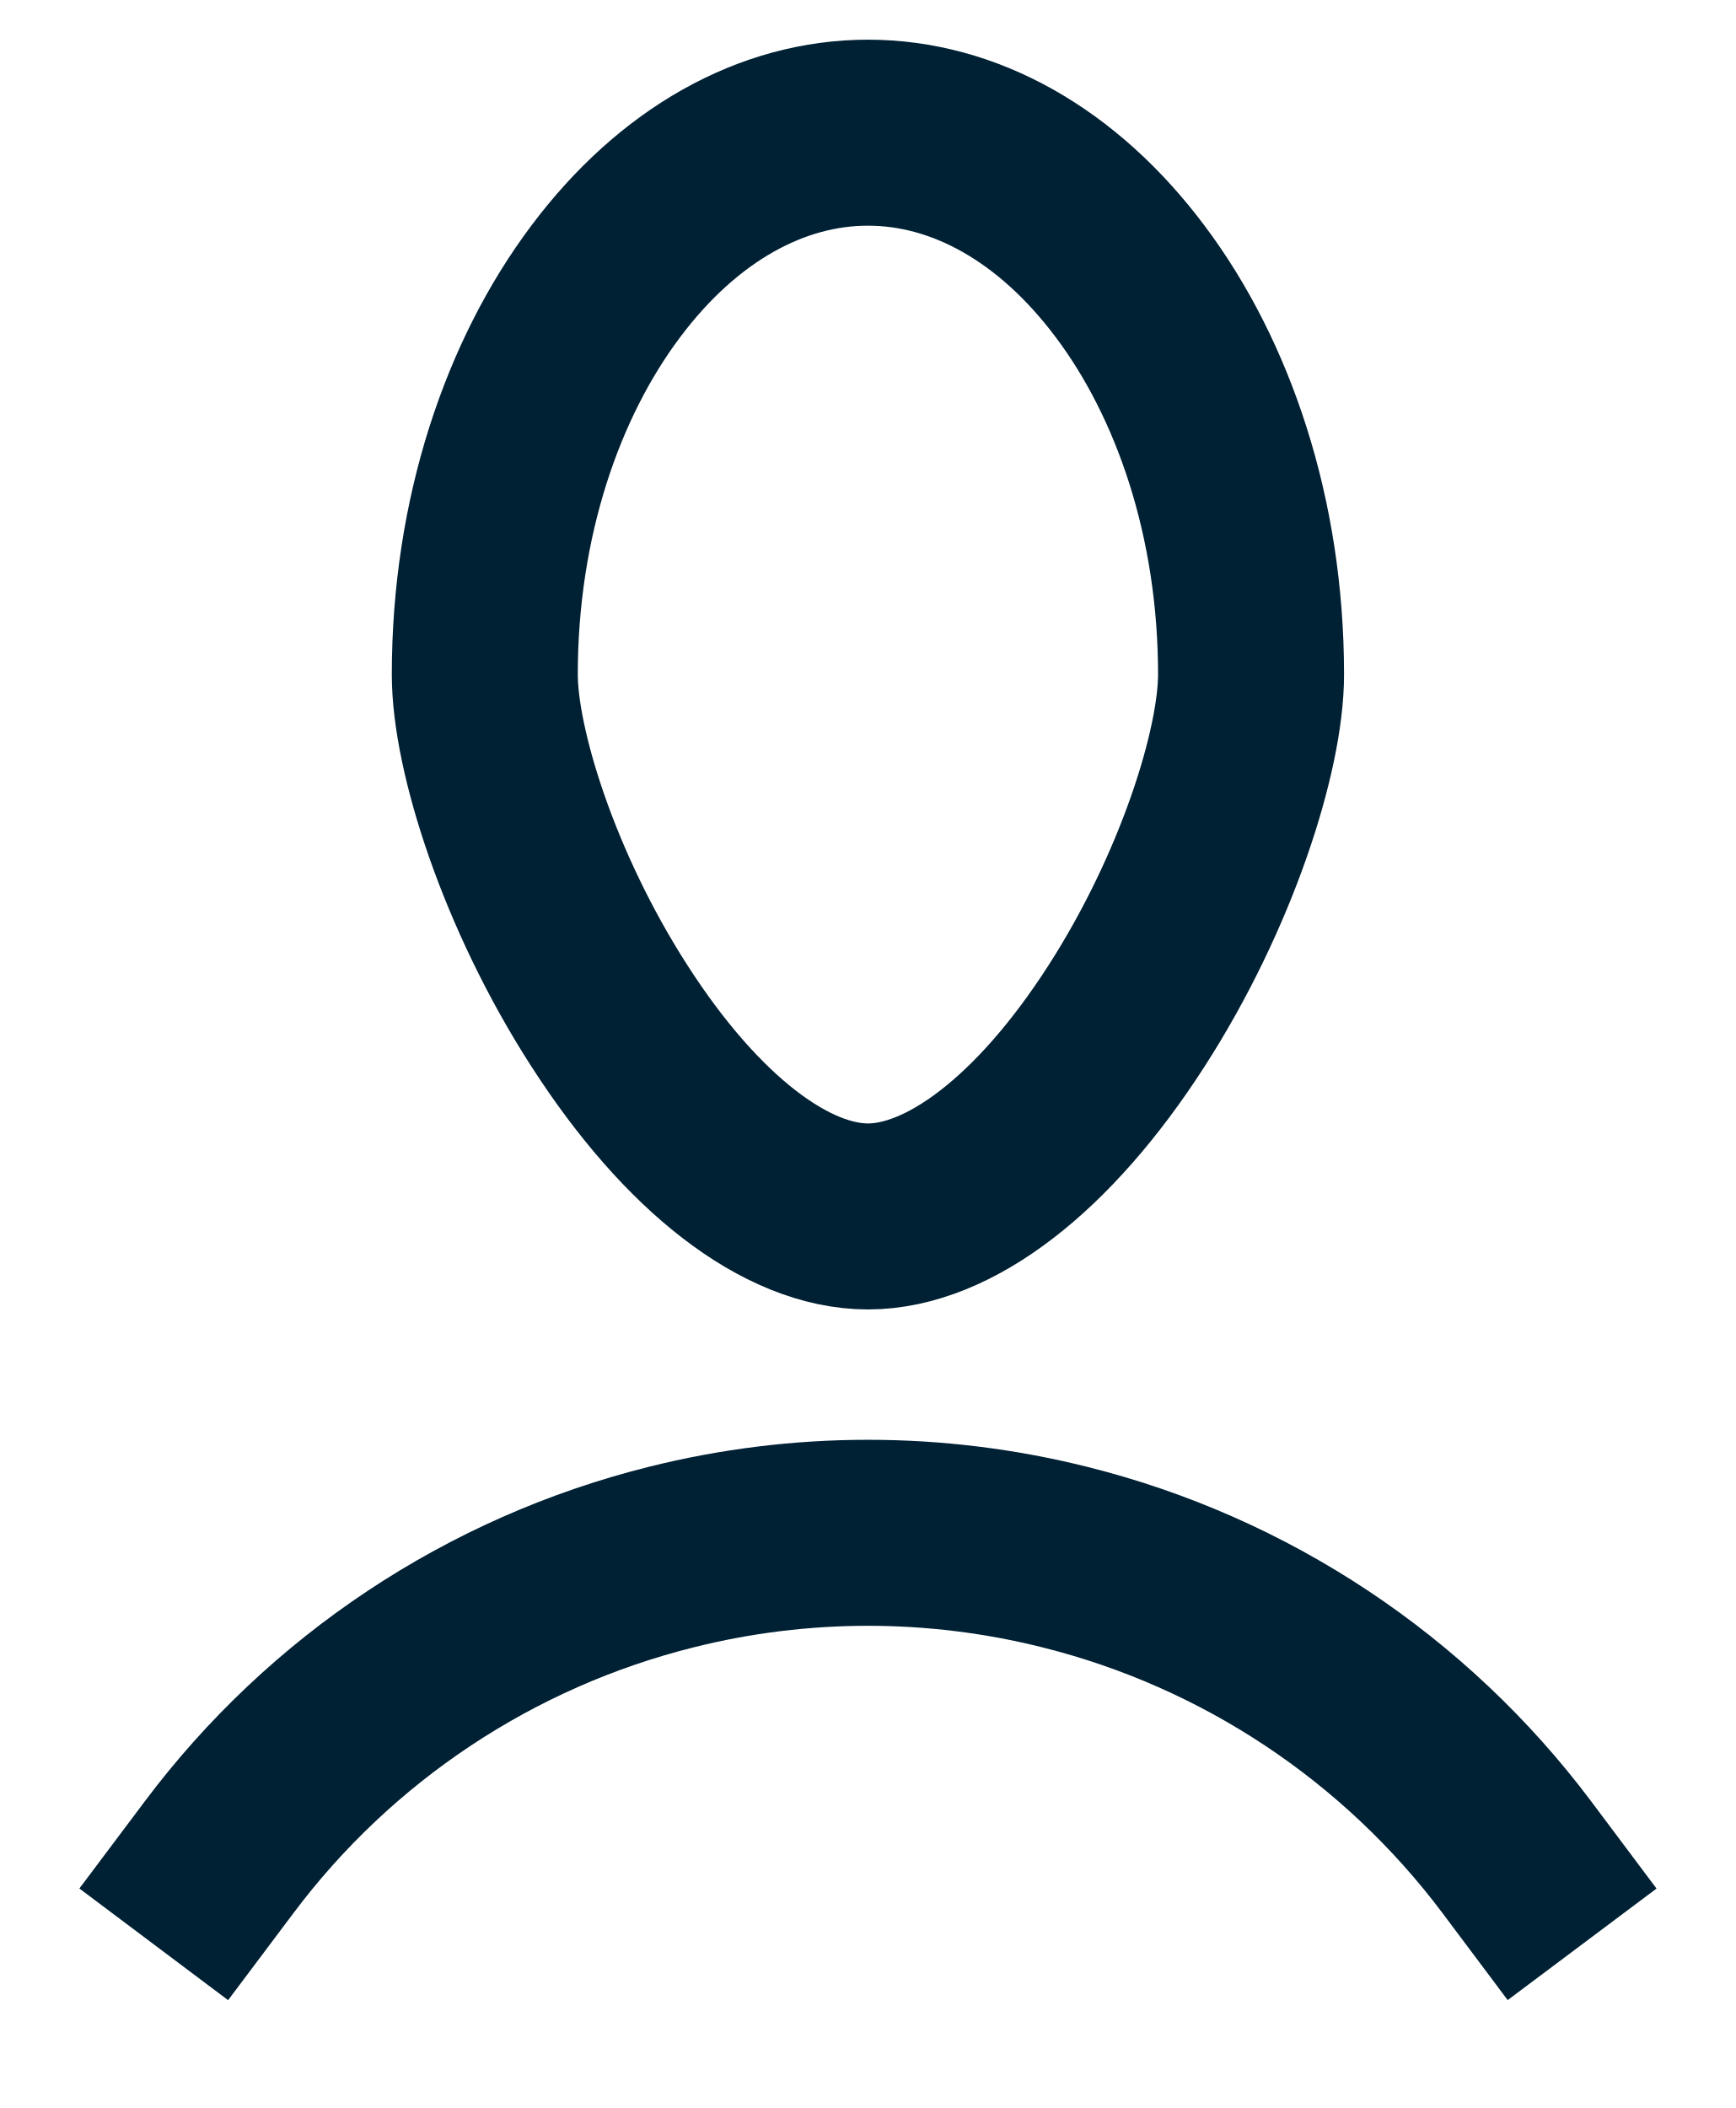
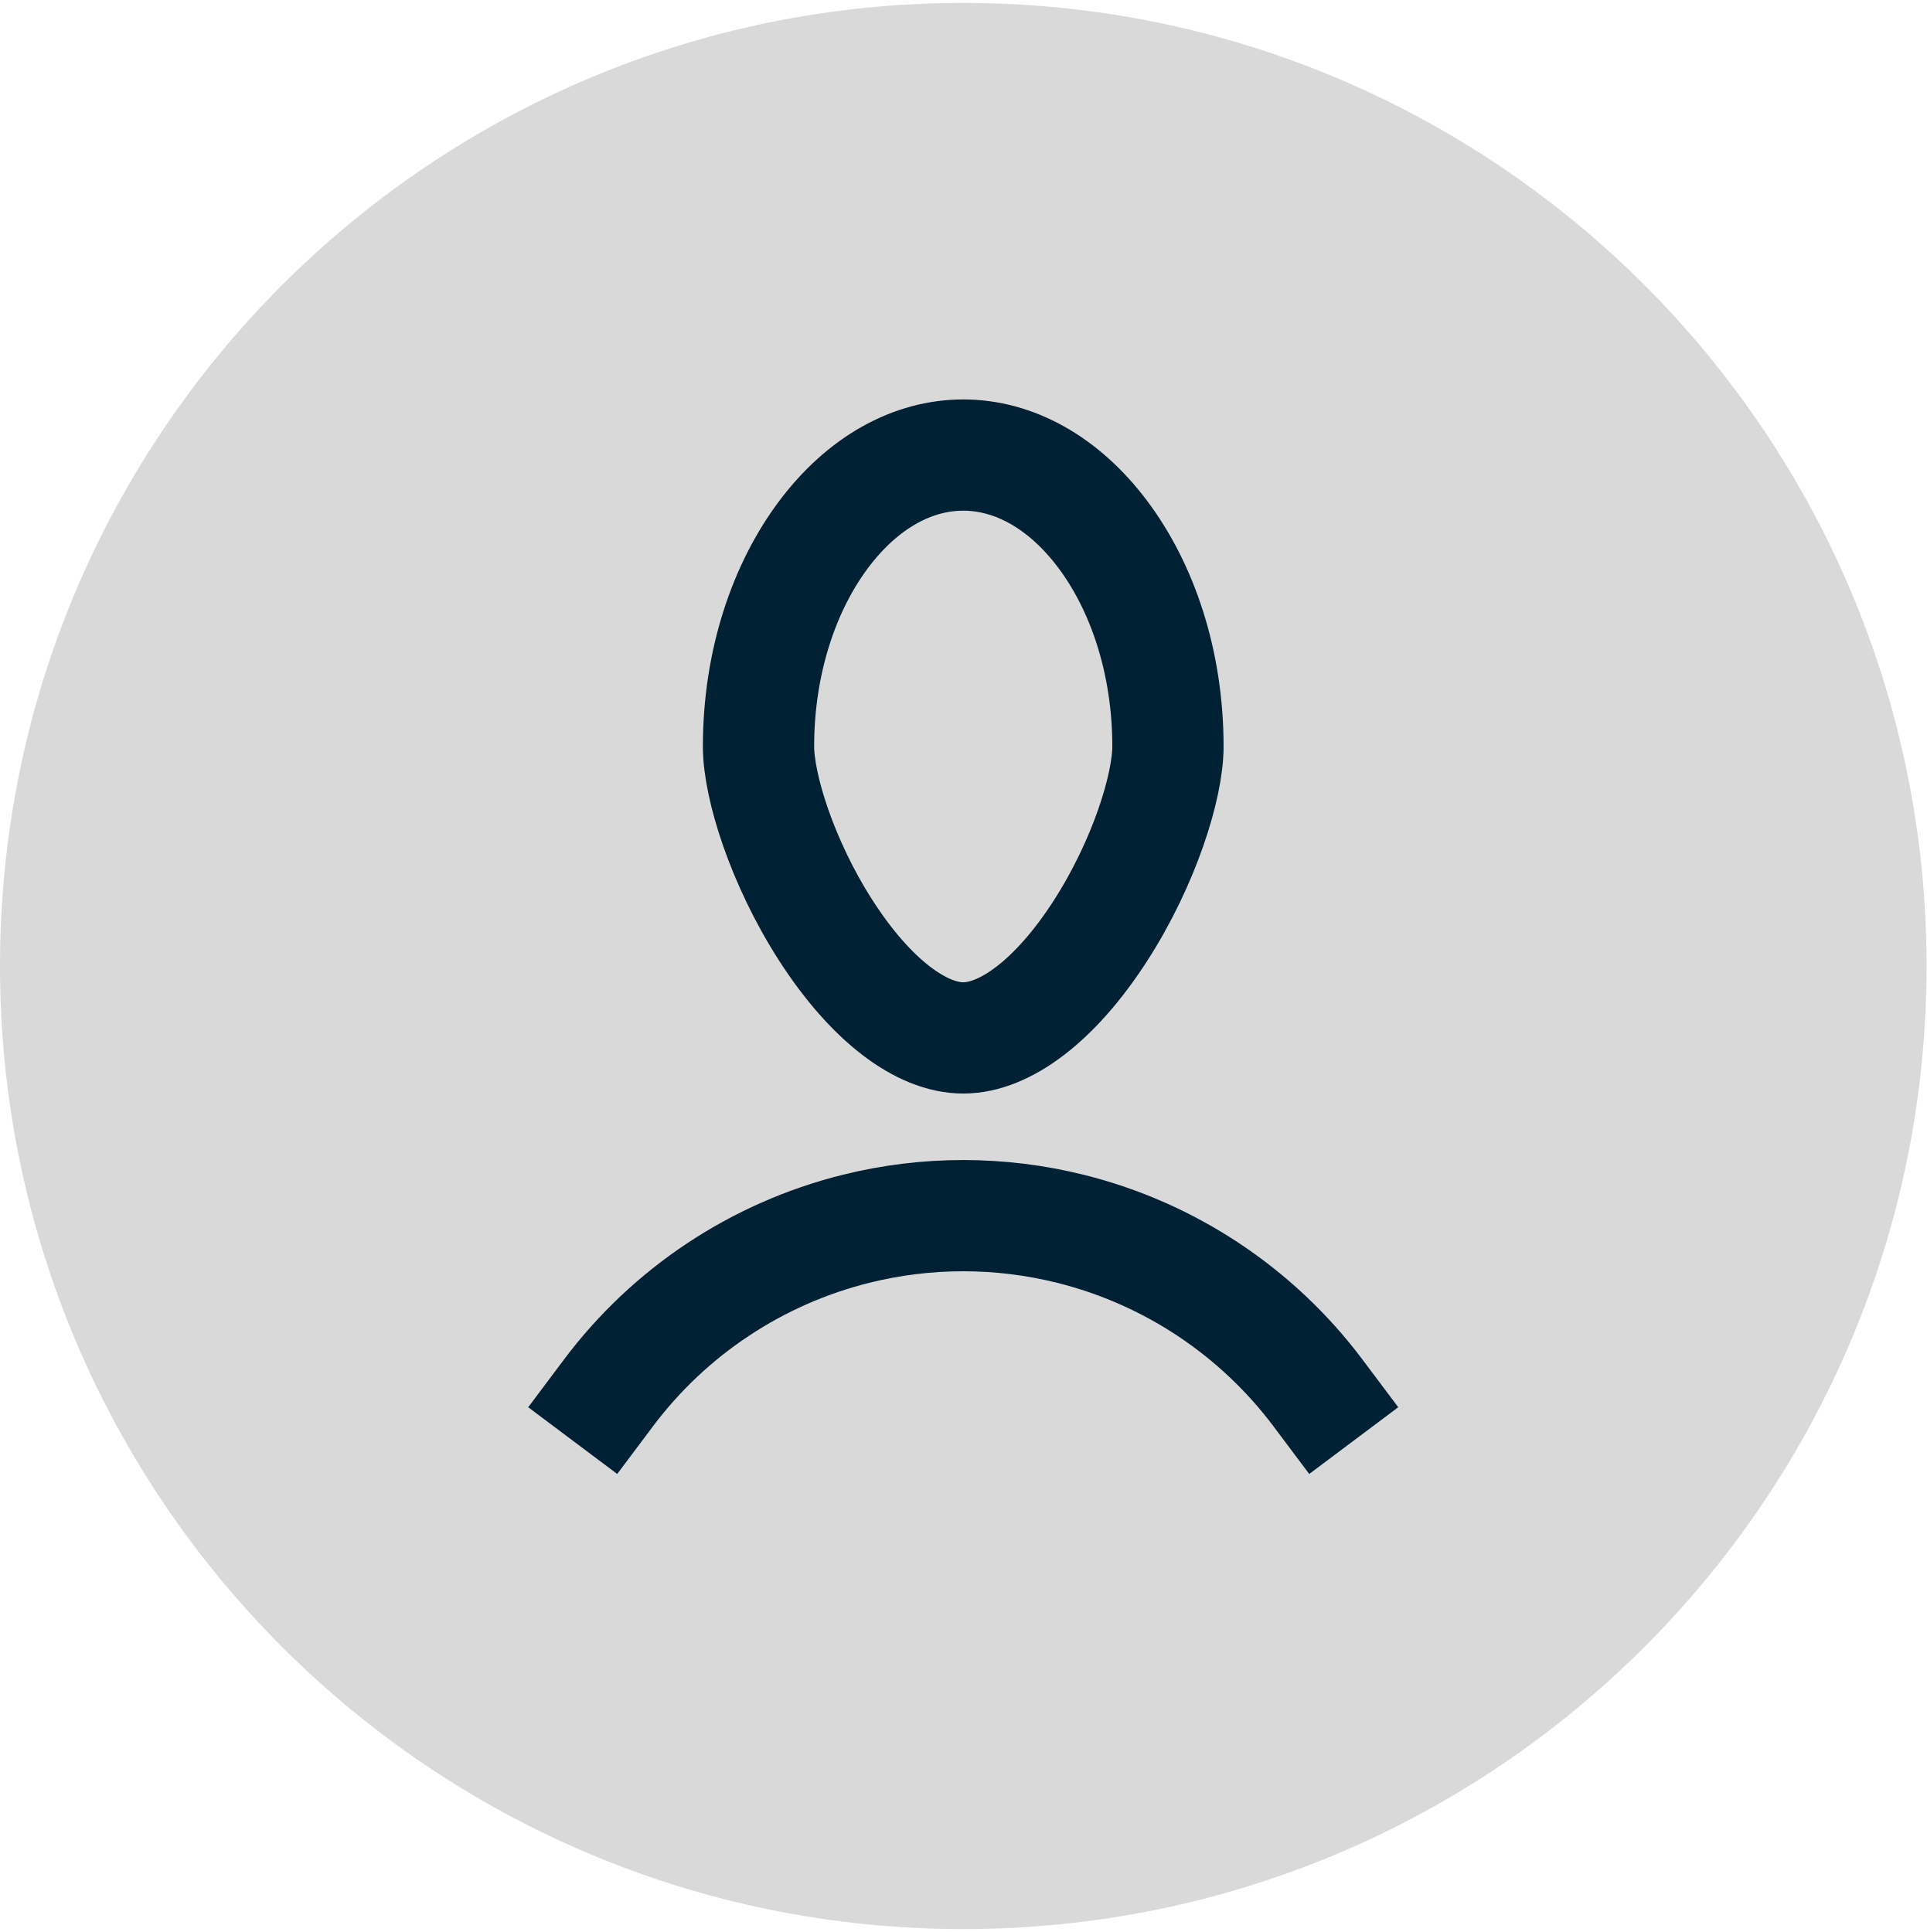
- <svg xmlns="http://www.w3.org/2000/svg" width="14" height="17" viewBox="0 0 14 17" fill="none">
-   <path d="M1.24 15.68L1.767 14.978C2.668 13.776 3.956 12.921 5.414 12.557V12.557C6.455 12.296 7.545 12.296 8.587 12.557V12.557C10.045 12.921 11.332 13.776 12.234 14.978L12.76 15.68" stroke="#002033" stroke-width="1.5" />
-   <path d="M10.09 5.44C10.09 6.048 9.733 7.187 9.085 8.194C8.417 9.233 7.652 9.81 7 9.81C6.348 9.81 5.584 9.233 4.916 8.194C4.267 7.187 3.91 6.048 3.91 5.44C3.91 4.173 4.296 3.054 4.885 2.27C5.473 1.485 6.229 1.07 7 1.07C7.772 1.07 8.527 1.485 9.115 2.27C9.704 3.054 10.09 4.173 10.09 5.44Z" stroke="#002033" stroke-width="1.5" />
+ <svg xmlns="http://www.w3.org/2000/svg" width="329" height="330" viewBox="0 0 329 330" fill="none">
+   <circle cx="164.5" cy="165" r="164.5" fill="#D9D9D9" />
+   <path d="M97.801 246.065L103.895 237.939C114.333 224.022 129.243 214.122 146.12 209.903V209.903C158.181 206.888 170.799 206.888 182.86 209.903V209.903C199.737 214.122 214.647 224.022 225.085 237.939L231.179 246.065" stroke="#002033" stroke-width="19" />
+   <path d="M199.452 127.507C199.452 134.333 195.395 147.368 187.941 158.953C180.234 170.932 171.594 177.286 164.493 177.286C157.391 177.286 148.752 170.932 141.044 158.953C133.59 147.368 129.533 134.333 129.533 127.507C129.533 112.994 133.957 100.221 140.655 91.29C147.351 82.362 155.876 77.728 164.493 77.728C173.109 77.728 181.634 82.362 188.33 91.29C195.028 100.221 199.452 112.994 199.452 127.507Z" stroke="#002033" stroke-width="19" />
</svg>
